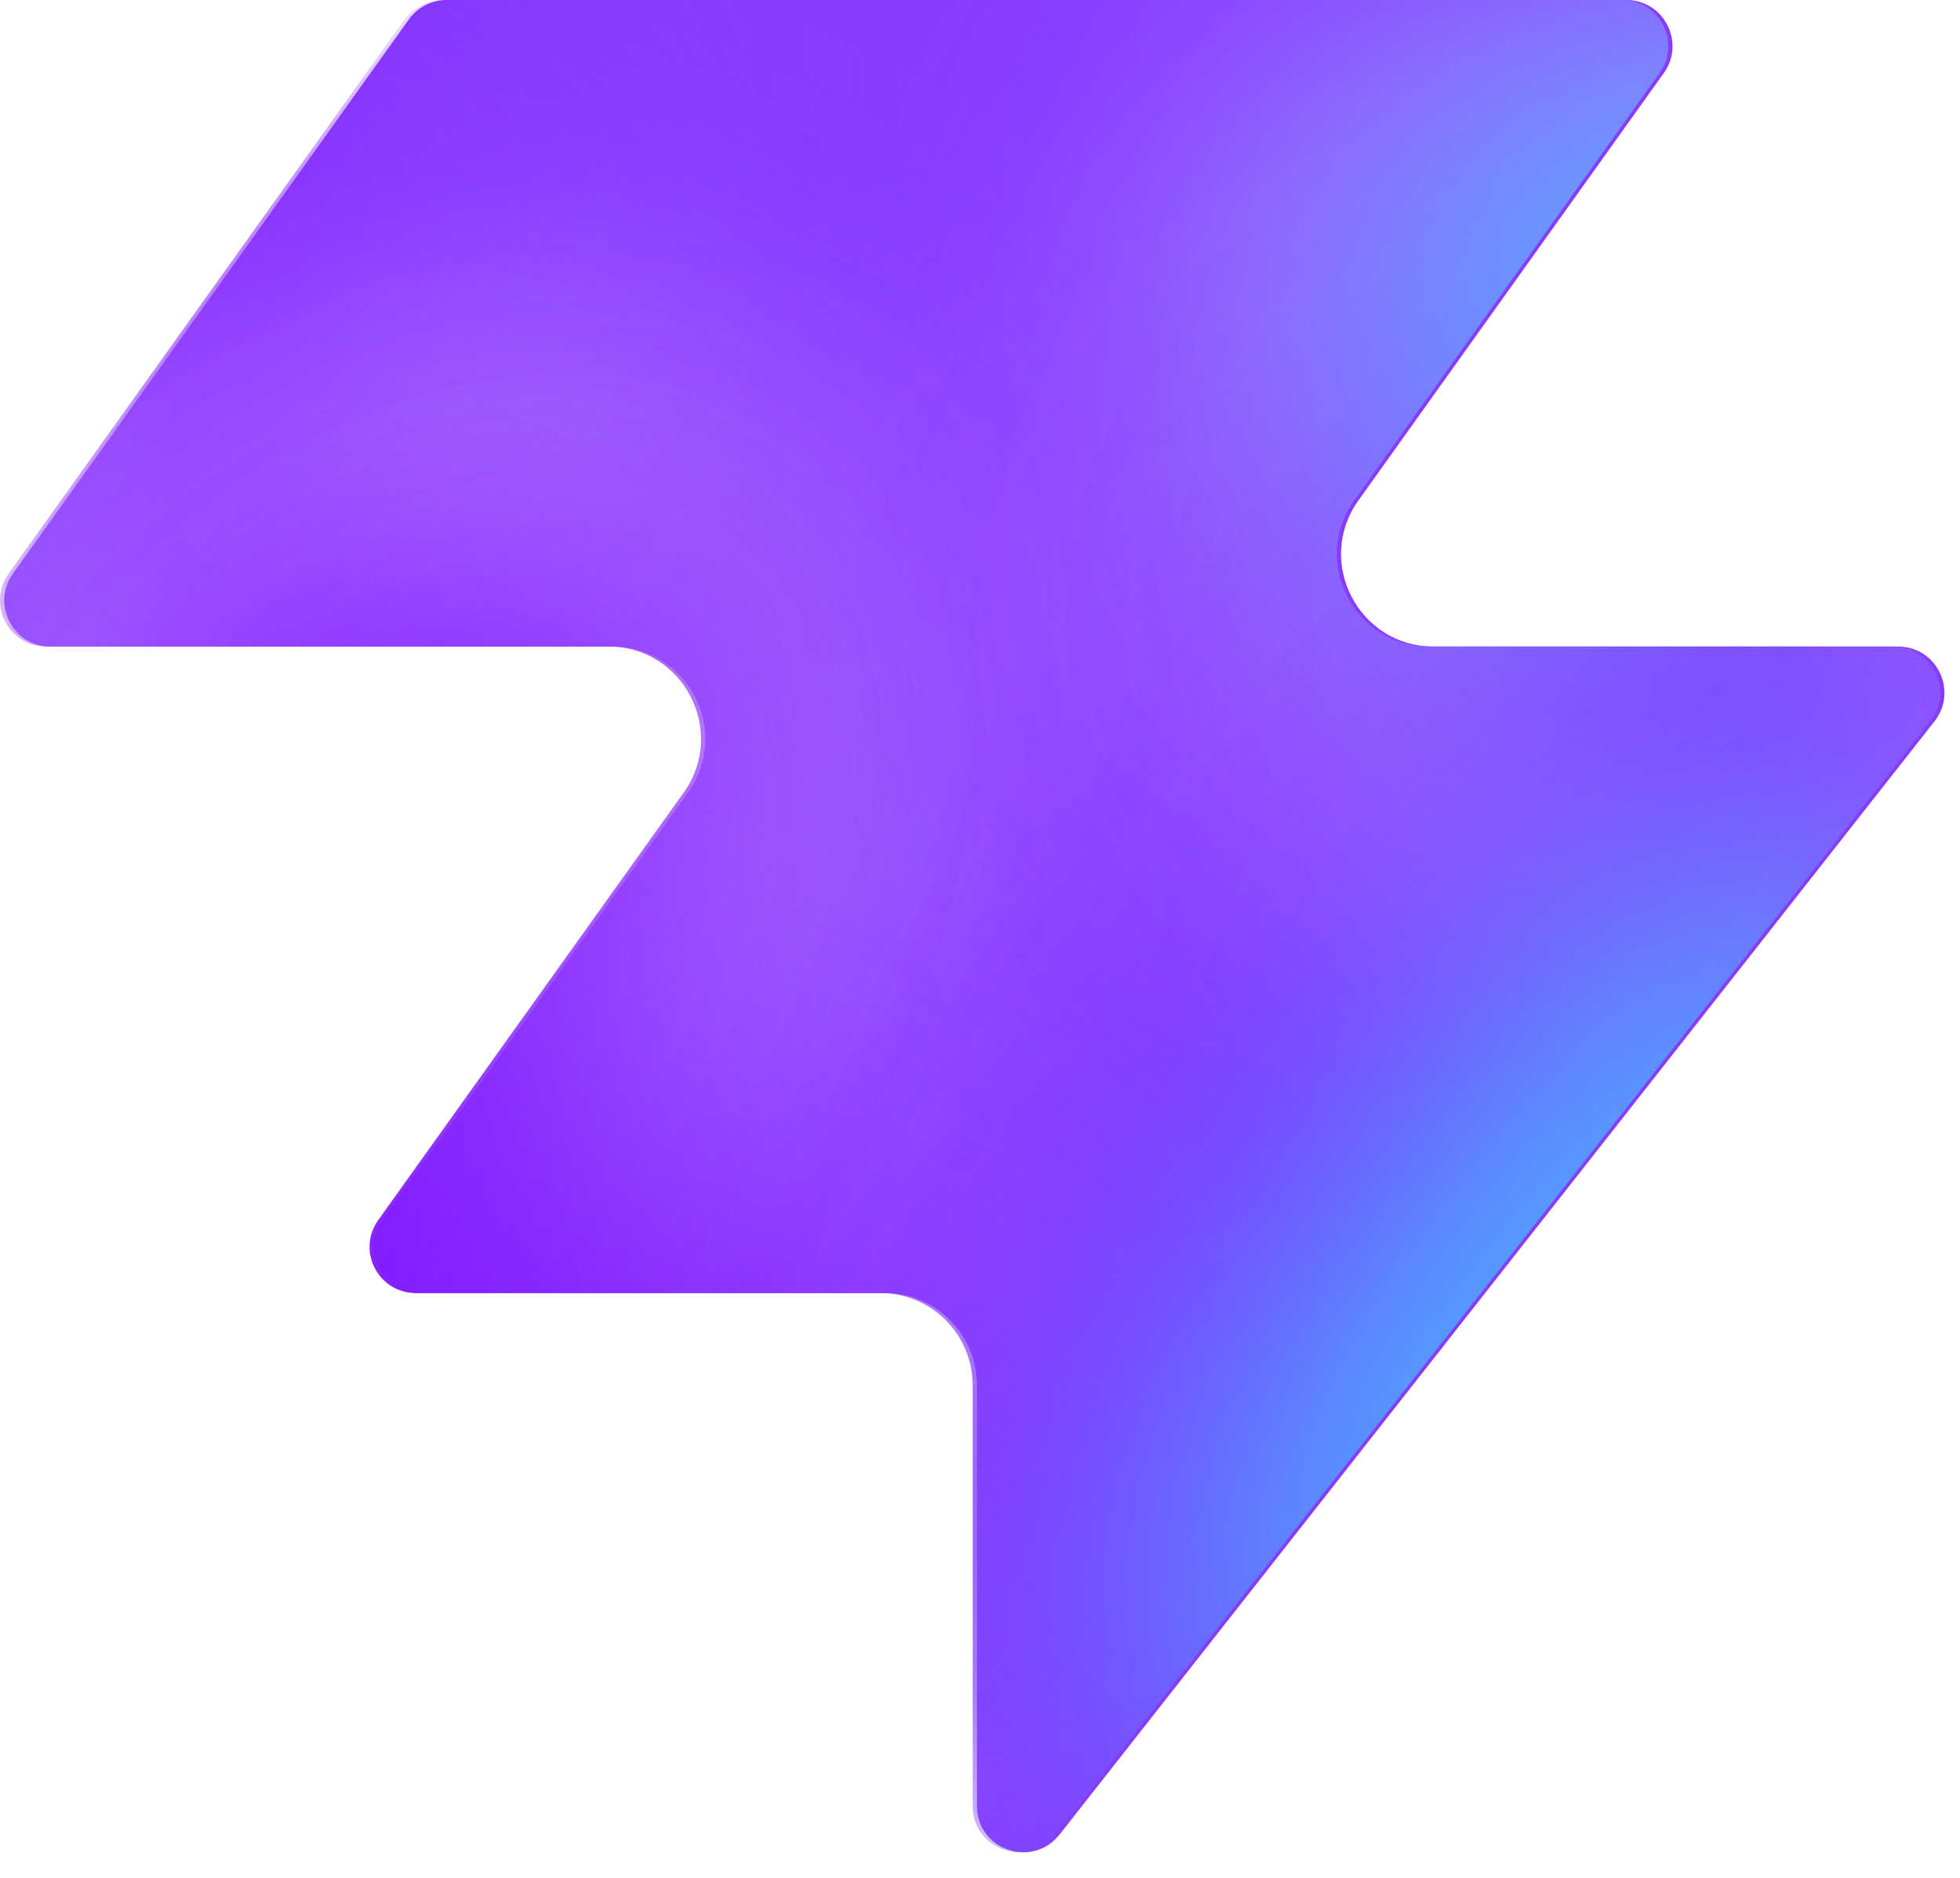
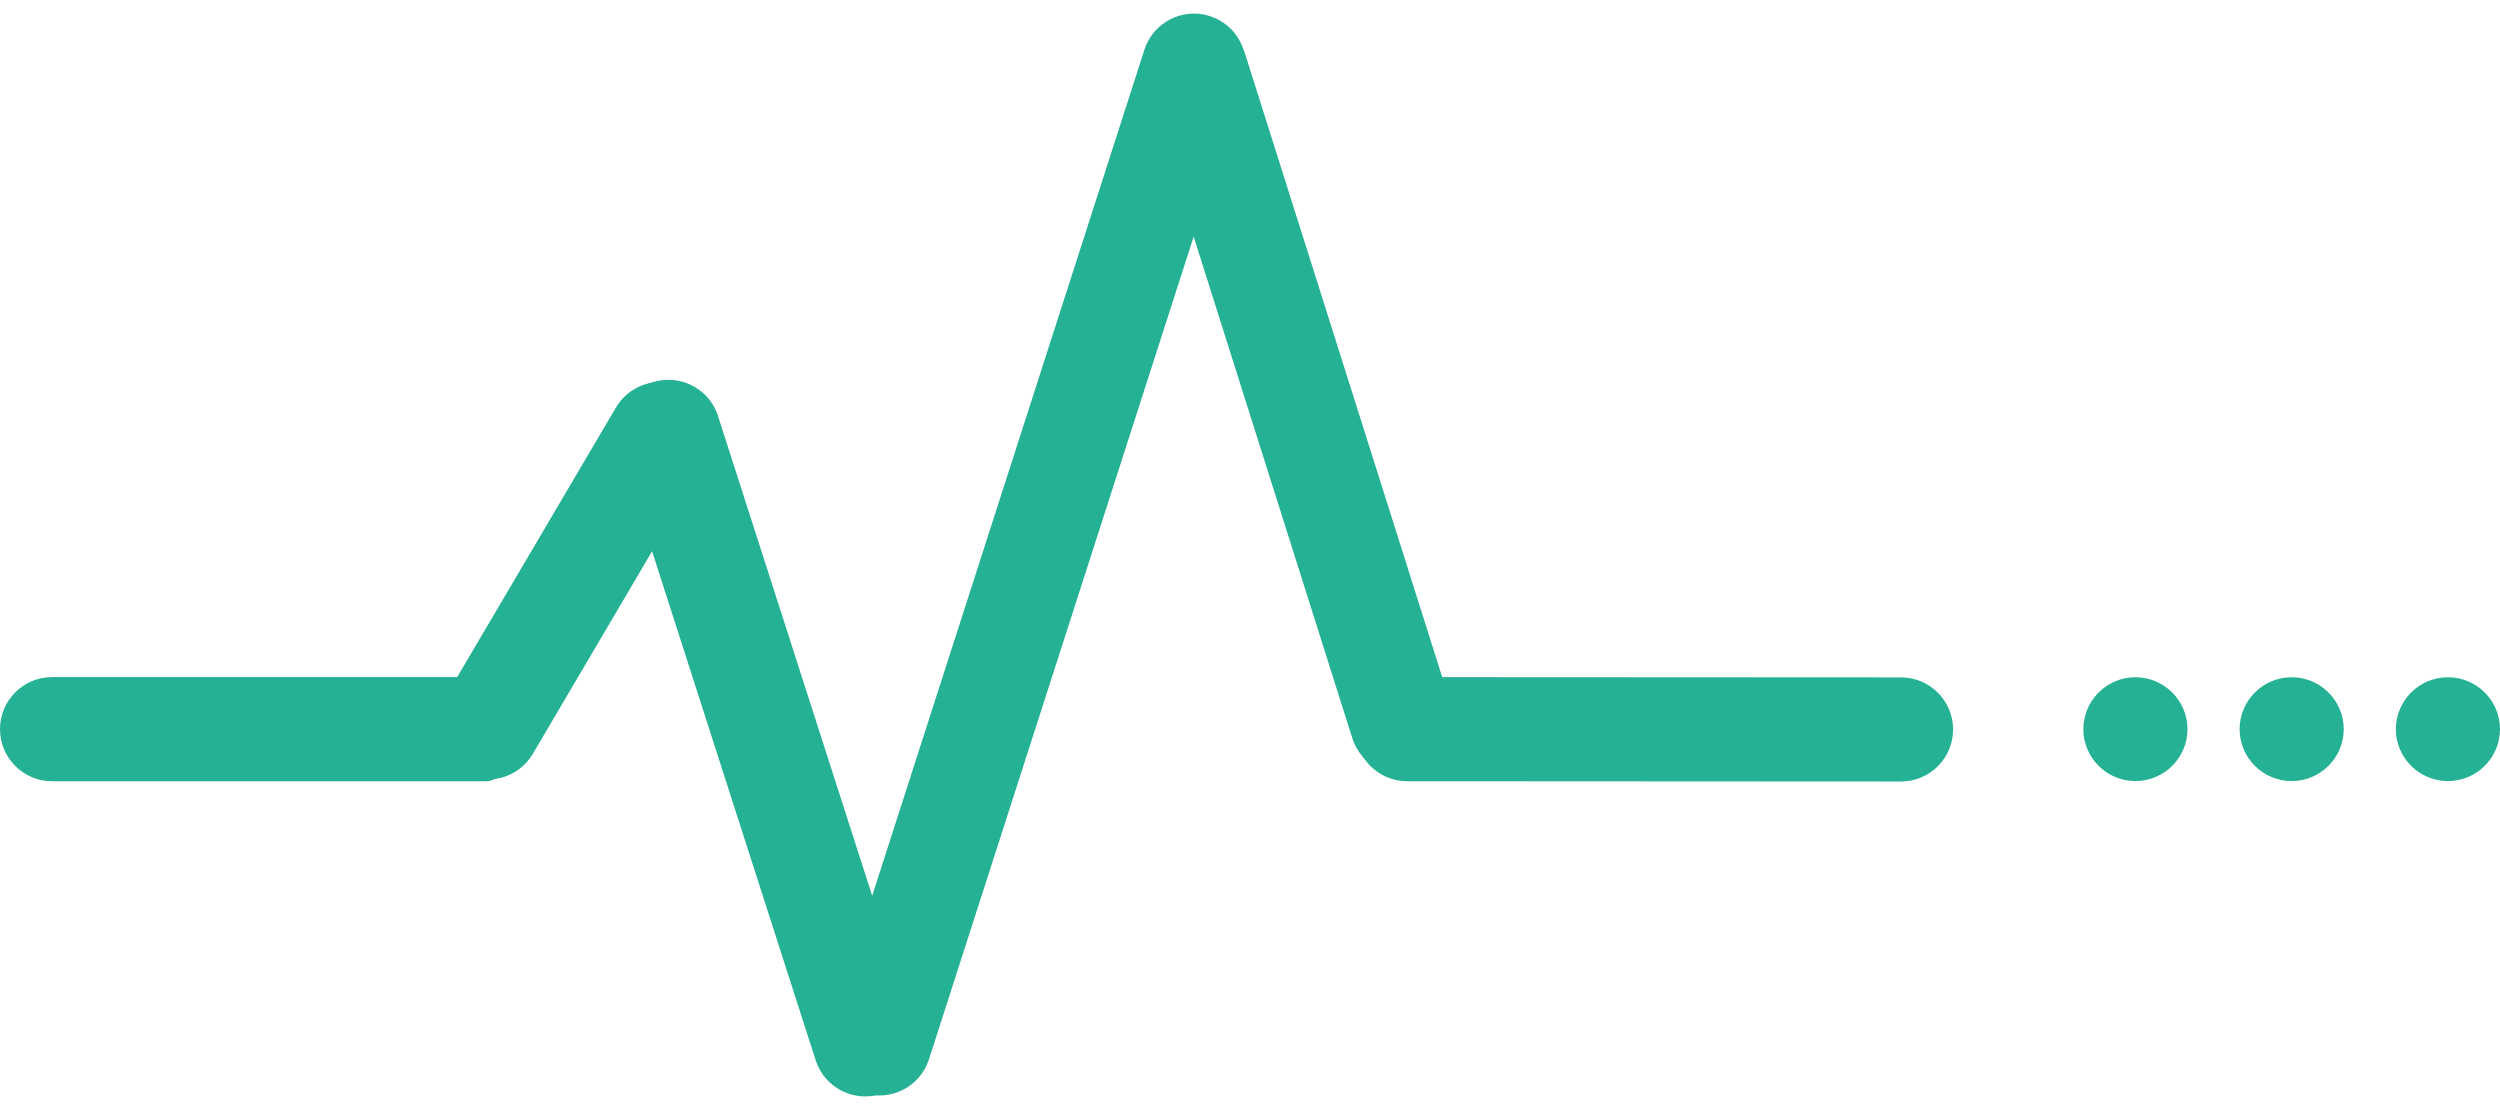
- <svg xmlns="http://www.w3.org/2000/svg" width="48" height="46" fill="none" viewBox="0 0 48 46">
-   <path fill="#863bff" d="M25.946 44.938c-.664.845-2.021.375-2.021-.698V33.937a2.26 2.26 0 0 0-2.262-2.262H10.287c-.92 0-1.456-1.04-.92-1.788l7.48-10.471c1.07-1.497 0-3.578-1.842-3.578H1.237c-.92 0-1.456-1.04-.92-1.788L10.013.474c.214-.297.556-.474.92-.474h28.894c.92 0 1.456 1.04.92 1.788l-7.48 10.471c-1.07 1.498 0 3.579 1.842 3.579h11.377c.943 0 1.473 1.088.89 1.83L25.947 44.94z" style="fill:#863bff;fill:color(display-p3 .525 .23 1);fill-opacity:1" />
-   <mask id="a" width="48" height="46" x="0" y="0" maskUnits="userSpaceOnUse" style="mask-type:alpha">
-     <path fill="#000" d="M25.842 44.938c-.664.844-2.021.375-2.021-.698V33.937a2.26 2.26 0 0 0-2.262-2.262H10.183c-.92 0-1.456-1.04-.92-1.788l7.48-10.471c1.07-1.498 0-3.579-1.842-3.579H1.133c-.92 0-1.456-1.04-.92-1.787L9.91.473c.214-.297.556-.474.92-.474h28.894c.92 0 1.456 1.04.92 1.788l-7.48 10.471c-1.07 1.498 0 3.578 1.842 3.578h11.377c.943 0 1.473 1.088.89 1.832L25.843 44.94z" style="fill:#000;fill-opacity:1" />
-   </mask>
-   <g mask="url(#a)">
-     <g filter="url(#b)">
-       <ellipse cx="5.508" cy="14.704" fill="#ede6ff" rx="5.508" ry="14.704" style="fill:#ede6ff;fill:color(display-p3 .927 .903 1);fill-opacity:1" transform="matrix(.00324 1 1 -.00324 -4.47 31.516)" />
-     </g>
-     <g filter="url(#c)">
-       <ellipse cx="10.399" cy="29.851" fill="#ede6ff" rx="10.399" ry="29.851" style="fill:#ede6ff;fill:color(display-p3 .927 .903 1);fill-opacity:1" transform="matrix(.00324 1 1 -.00324 -39.328 7.883)" />
-     </g>
-     <g filter="url(#d)">
-       <ellipse cx="5.508" cy="30.487" fill="#7e14ff" rx="5.508" ry="30.487" style="fill:#7e14ff;fill:color(display-p3 .492 .077 1);fill-opacity:1" transform="rotate(89.814 -25.913 -14.639)scale(1 -1)" />
-     </g>
-     <g filter="url(#e)">
-       <ellipse cx="5.508" cy="30.599" fill="#7e14ff" rx="5.508" ry="30.599" style="fill:#7e14ff;fill:color(display-p3 .492 .077 1);fill-opacity:1" transform="rotate(89.814 -32.644 -3.334)scale(1 -1)" />
-     </g>
-     <g filter="url(#f)">
-       <ellipse cx="5.508" cy="30.599" fill="#7e14ff" rx="5.508" ry="30.599" style="fill:#7e14ff;fill:color(display-p3 .492 .077 1);fill-opacity:1" transform="matrix(.00324 1 1 -.00324 -34.34 30.47)" />
-     </g>
-     <g filter="url(#g)">
-       <ellipse cx="14.072" cy="22.078" fill="#ede6ff" rx="14.072" ry="22.078" style="fill:#ede6ff;fill:color(display-p3 .927 .903 1);fill-opacity:1" transform="rotate(93.35 24.506 48.493)scale(-1 1)" />
-     </g>
-     <g filter="url(#h)">
-       <ellipse cx="3.47" cy="21.501" fill="#7e14ff" rx="3.47" ry="21.501" style="fill:#7e14ff;fill:color(display-p3 .492 .077 1);fill-opacity:1" transform="rotate(89.009 28.708 47.59)scale(-1 1)" />
-     </g>
-     <g filter="url(#i)">
-       <ellipse cx="3.47" cy="21.501" fill="#7e14ff" rx="3.47" ry="21.501" style="fill:#7e14ff;fill:color(display-p3 .492 .077 1);fill-opacity:1" transform="rotate(89.009 28.708 47.59)scale(-1 1)" />
-     </g>
-     <g filter="url(#j)">
-       <ellipse cx=".387" cy="8.972" fill="#7e14ff" rx="4.407" ry="29.108" style="fill:#7e14ff;fill:color(display-p3 .492 .077 1);fill-opacity:1" transform="rotate(39.51 .387 8.972)" />
-     </g>
-     <g filter="url(#k)">
-       <ellipse cx="47.523" cy="-6.092" fill="#7e14ff" rx="4.407" ry="29.108" style="fill:#7e14ff;fill:color(display-p3 .492 .077 1);fill-opacity:1" transform="rotate(37.892 47.523 -6.092)" />
-     </g>
-     <g filter="url(#l)">
-       <ellipse cx="41.412" cy="6.333" fill="#47bfff" rx="5.971" ry="9.665" style="fill:#47bfff;fill:color(display-p3 .28 .748 1);fill-opacity:1" transform="rotate(37.892 41.412 6.333)" />
-     </g>
-     <g filter="url(#m)">
-       <ellipse cx="-1.879" cy="38.332" fill="#7e14ff" rx="4.407" ry="29.108" style="fill:#7e14ff;fill:color(display-p3 .492 .077 1);fill-opacity:1" transform="rotate(37.892 -1.88 38.332)" />
-     </g>
-     <g filter="url(#n)">
-       <ellipse cx="-1.879" cy="38.332" fill="#7e14ff" rx="4.407" ry="29.108" style="fill:#7e14ff;fill:color(display-p3 .492 .077 1);fill-opacity:1" transform="rotate(37.892 -1.88 38.332)" />
-     </g>
-     <g filter="url(#o)">
-       <ellipse cx="35.651" cy="29.907" fill="#7e14ff" rx="4.407" ry="29.108" style="fill:#7e14ff;fill:color(display-p3 .492 .077 1);fill-opacity:1" transform="rotate(37.892 35.651 29.907)" />
-     </g>
-     <g filter="url(#p)">
-       <ellipse cx="38.418" cy="32.4" fill="#47bfff" rx="5.971" ry="15.297" style="fill:#47bfff;fill:color(display-p3 .28 .748 1);fill-opacity:1" transform="rotate(37.892 38.418 32.4)" />
-     </g>
-   </g>
-   <defs>
-     <filter id="b" width="60.045" height="41.654" x="-19.77" y="16.149" color-interpolation-filters="sRGB" filterUnits="userSpaceOnUse">
-       <feFlood flood-opacity="0" result="BackgroundImageFix" />
-       <feBlend in="SourceGraphic" in2="BackgroundImageFix" result="shape" />
-       <feGaussianBlur result="effect1_foregroundBlur_2002_17158" stdDeviation="7.659" />
-     </filter>
-     <filter id="c" width="90.34" height="51.437" x="-54.613" y="-7.533" color-interpolation-filters="sRGB" filterUnits="userSpaceOnUse">
-       <feFlood flood-opacity="0" result="BackgroundImageFix" />
-       <feBlend in="SourceGraphic" in2="BackgroundImageFix" result="shape" />
-       <feGaussianBlur result="effect1_foregroundBlur_2002_17158" stdDeviation="7.659" />
-     </filter>
-     <filter id="d" width="79.355" height="29.4" x="-49.64" y="2.03" color-interpolation-filters="sRGB" filterUnits="userSpaceOnUse">
-       <feFlood flood-opacity="0" result="BackgroundImageFix" />
-       <feBlend in="SourceGraphic" in2="BackgroundImageFix" result="shape" />
-       <feGaussianBlur result="effect1_foregroundBlur_2002_17158" stdDeviation="4.596" />
-     </filter>
-     <filter id="e" width="79.579" height="29.4" x="-45.045" y="20.029" color-interpolation-filters="sRGB" filterUnits="userSpaceOnUse">
-       <feFlood flood-opacity="0" result="BackgroundImageFix" />
-       <feBlend in="SourceGraphic" in2="BackgroundImageFix" result="shape" />
-       <feGaussianBlur result="effect1_foregroundBlur_2002_17158" stdDeviation="4.596" />
-     </filter>
-     <filter id="f" width="79.579" height="29.4" x="-43.513" y="21.178" color-interpolation-filters="sRGB" filterUnits="userSpaceOnUse">
-       <feFlood flood-opacity="0" result="BackgroundImageFix" />
-       <feBlend in="SourceGraphic" in2="BackgroundImageFix" result="shape" />
-       <feGaussianBlur result="effect1_foregroundBlur_2002_17158" stdDeviation="4.596" />
-     </filter>
-     <filter id="g" width="74.749" height="58.852" x="15.756" y="-17.901" color-interpolation-filters="sRGB" filterUnits="userSpaceOnUse">
-       <feFlood flood-opacity="0" result="BackgroundImageFix" />
-       <feBlend in="SourceGraphic" in2="BackgroundImageFix" result="shape" />
-       <feGaussianBlur result="effect1_foregroundBlur_2002_17158" stdDeviation="7.659" />
-     </filter>
-     <filter id="h" width="61.377" height="25.362" x="23.548" y="2.284" color-interpolation-filters="sRGB" filterUnits="userSpaceOnUse">
-       <feFlood flood-opacity="0" result="BackgroundImageFix" />
-       <feBlend in="SourceGraphic" in2="BackgroundImageFix" result="shape" />
-       <feGaussianBlur result="effect1_foregroundBlur_2002_17158" stdDeviation="4.596" />
-     </filter>
-     <filter id="i" width="61.377" height="25.362" x="23.548" y="2.284" color-interpolation-filters="sRGB" filterUnits="userSpaceOnUse">
-       <feFlood flood-opacity="0" result="BackgroundImageFix" />
-       <feBlend in="SourceGraphic" in2="BackgroundImageFix" result="shape" />
-       <feGaussianBlur result="effect1_foregroundBlur_2002_17158" stdDeviation="4.596" />
-     </filter>
-     <filter id="j" width="56.045" height="63.649" x="-27.636" y="-22.853" color-interpolation-filters="sRGB" filterUnits="userSpaceOnUse">
-       <feFlood flood-opacity="0" result="BackgroundImageFix" />
-       <feBlend in="SourceGraphic" in2="BackgroundImageFix" result="shape" />
-       <feGaussianBlur result="effect1_foregroundBlur_2002_17158" stdDeviation="4.596" />
-     </filter>
-     <filter id="k" width="54.814" height="64.646" x="20.116" y="-38.415" color-interpolation-filters="sRGB" filterUnits="userSpaceOnUse">
-       <feFlood flood-opacity="0" result="BackgroundImageFix" />
-       <feBlend in="SourceGraphic" in2="BackgroundImageFix" result="shape" />
-       <feGaussianBlur result="effect1_foregroundBlur_2002_17158" stdDeviation="4.596" />
-     </filter>
-     <filter id="l" width="33.541" height="35.313" x="24.641" y="-11.323" color-interpolation-filters="sRGB" filterUnits="userSpaceOnUse">
-       <feFlood flood-opacity="0" result="BackgroundImageFix" />
-       <feBlend in="SourceGraphic" in2="BackgroundImageFix" result="shape" />
-       <feGaussianBlur result="effect1_foregroundBlur_2002_17158" stdDeviation="4.596" />
-     </filter>
-     <filter id="m" width="54.814" height="64.646" x="-29.286" y="6.009" color-interpolation-filters="sRGB" filterUnits="userSpaceOnUse">
-       <feFlood flood-opacity="0" result="BackgroundImageFix" />
-       <feBlend in="SourceGraphic" in2="BackgroundImageFix" result="shape" />
-       <feGaussianBlur result="effect1_foregroundBlur_2002_17158" stdDeviation="4.596" />
-     </filter>
-     <filter id="n" width="54.814" height="64.646" x="-29.286" y="6.009" color-interpolation-filters="sRGB" filterUnits="userSpaceOnUse">
-       <feFlood flood-opacity="0" result="BackgroundImageFix" />
-       <feBlend in="SourceGraphic" in2="BackgroundImageFix" result="shape" />
-       <feGaussianBlur result="effect1_foregroundBlur_2002_17158" stdDeviation="4.596" />
-     </filter>
-     <filter id="o" width="54.814" height="64.646" x="8.244" y="-2.416" color-interpolation-filters="sRGB" filterUnits="userSpaceOnUse">
-       <feFlood flood-opacity="0" result="BackgroundImageFix" />
-       <feBlend in="SourceGraphic" in2="BackgroundImageFix" result="shape" />
-       <feGaussianBlur result="effect1_foregroundBlur_2002_17158" stdDeviation="4.596" />
-     </filter>
-     <filter id="p" width="39.409" height="43.623" x="18.713" y="10.588" color-interpolation-filters="sRGB" filterUnits="userSpaceOnUse">
-       <feFlood flood-opacity="0" result="BackgroundImageFix" />
-       <feBlend in="SourceGraphic" in2="BackgroundImageFix" result="shape" />
-       <feGaussianBlur result="effect1_foregroundBlur_2002_17158" stdDeviation="4.596" />
-     </filter>
-   </defs>
+ <svg xmlns="http://www.w3.org/2000/svg" width="144" height="64" fill="none" viewBox="0 0 144 64">
+   <path fill="#25b194" d="M0 42a3 3 0 0 1 3-3h26v5a1 1 0 0 1-1 1H3a3 3 0 0 1-3-3" />
+   <path fill="#25b194" d="M26.59 44.484a3 3 0 0 1-1.066-4.108l9.92-16.844a2.999 2.999 0 1 1 5.167 3.043l-9.92 16.845a3 3 0 0 1-4.102 1.064" />
+   <path fill="#25b194" d="M50.76 63.009a3 3 0 0 1-3.777-1.937L35.651 25.81a2.999 2.999 0 1 1 5.71-1.836l11.332 35.263a3 3 0 0 1-1.933 3.772" />
+   <path fill="#25b194" d="M49.74 62.957a3 3 0 0 1-1.942-3.775l18.12-56.318a2.999 2.999 0 0 1 5.71 1.837l-18.12 56.318a3 3 0 0 1-3.768 1.938" />
+   <path fill="#25b194" d="M81.662 44.475a3 3 0 0 1-3.768-1.953L66.034 5.028a2.999 2.999 0 1 1 5.72-1.81l11.859 37.495a3 3 0 0 1-1.951 3.762" />
+   <path fill="#25b194" d="M112.498 42.013a3 3 0 0 1-3.001 3.002l-28.498-.016a2.999 2.999 0 0 1 .004-5.997l28.497.015a3 3 0 0 1 2.998 2.996M126 42a3 3 0 0 1-3.009 2.99A3 3 0 0 1 120 42a3 3 0 0 1 3.009-2.99A3 3 0 0 1 126 42m9 0a3 3 0 0 1-3.009 2.99A3 3 0 0 1 129 42a3 3 0 0 1 3.009-2.99A3 3 0 0 1 135 42m9 0a3 3 0 0 1-3.009 2.99A3 3 0 0 1 138 42a3 3 0 0 1 3.009-2.99A3 3 0 0 1 144 42" />
</svg>
